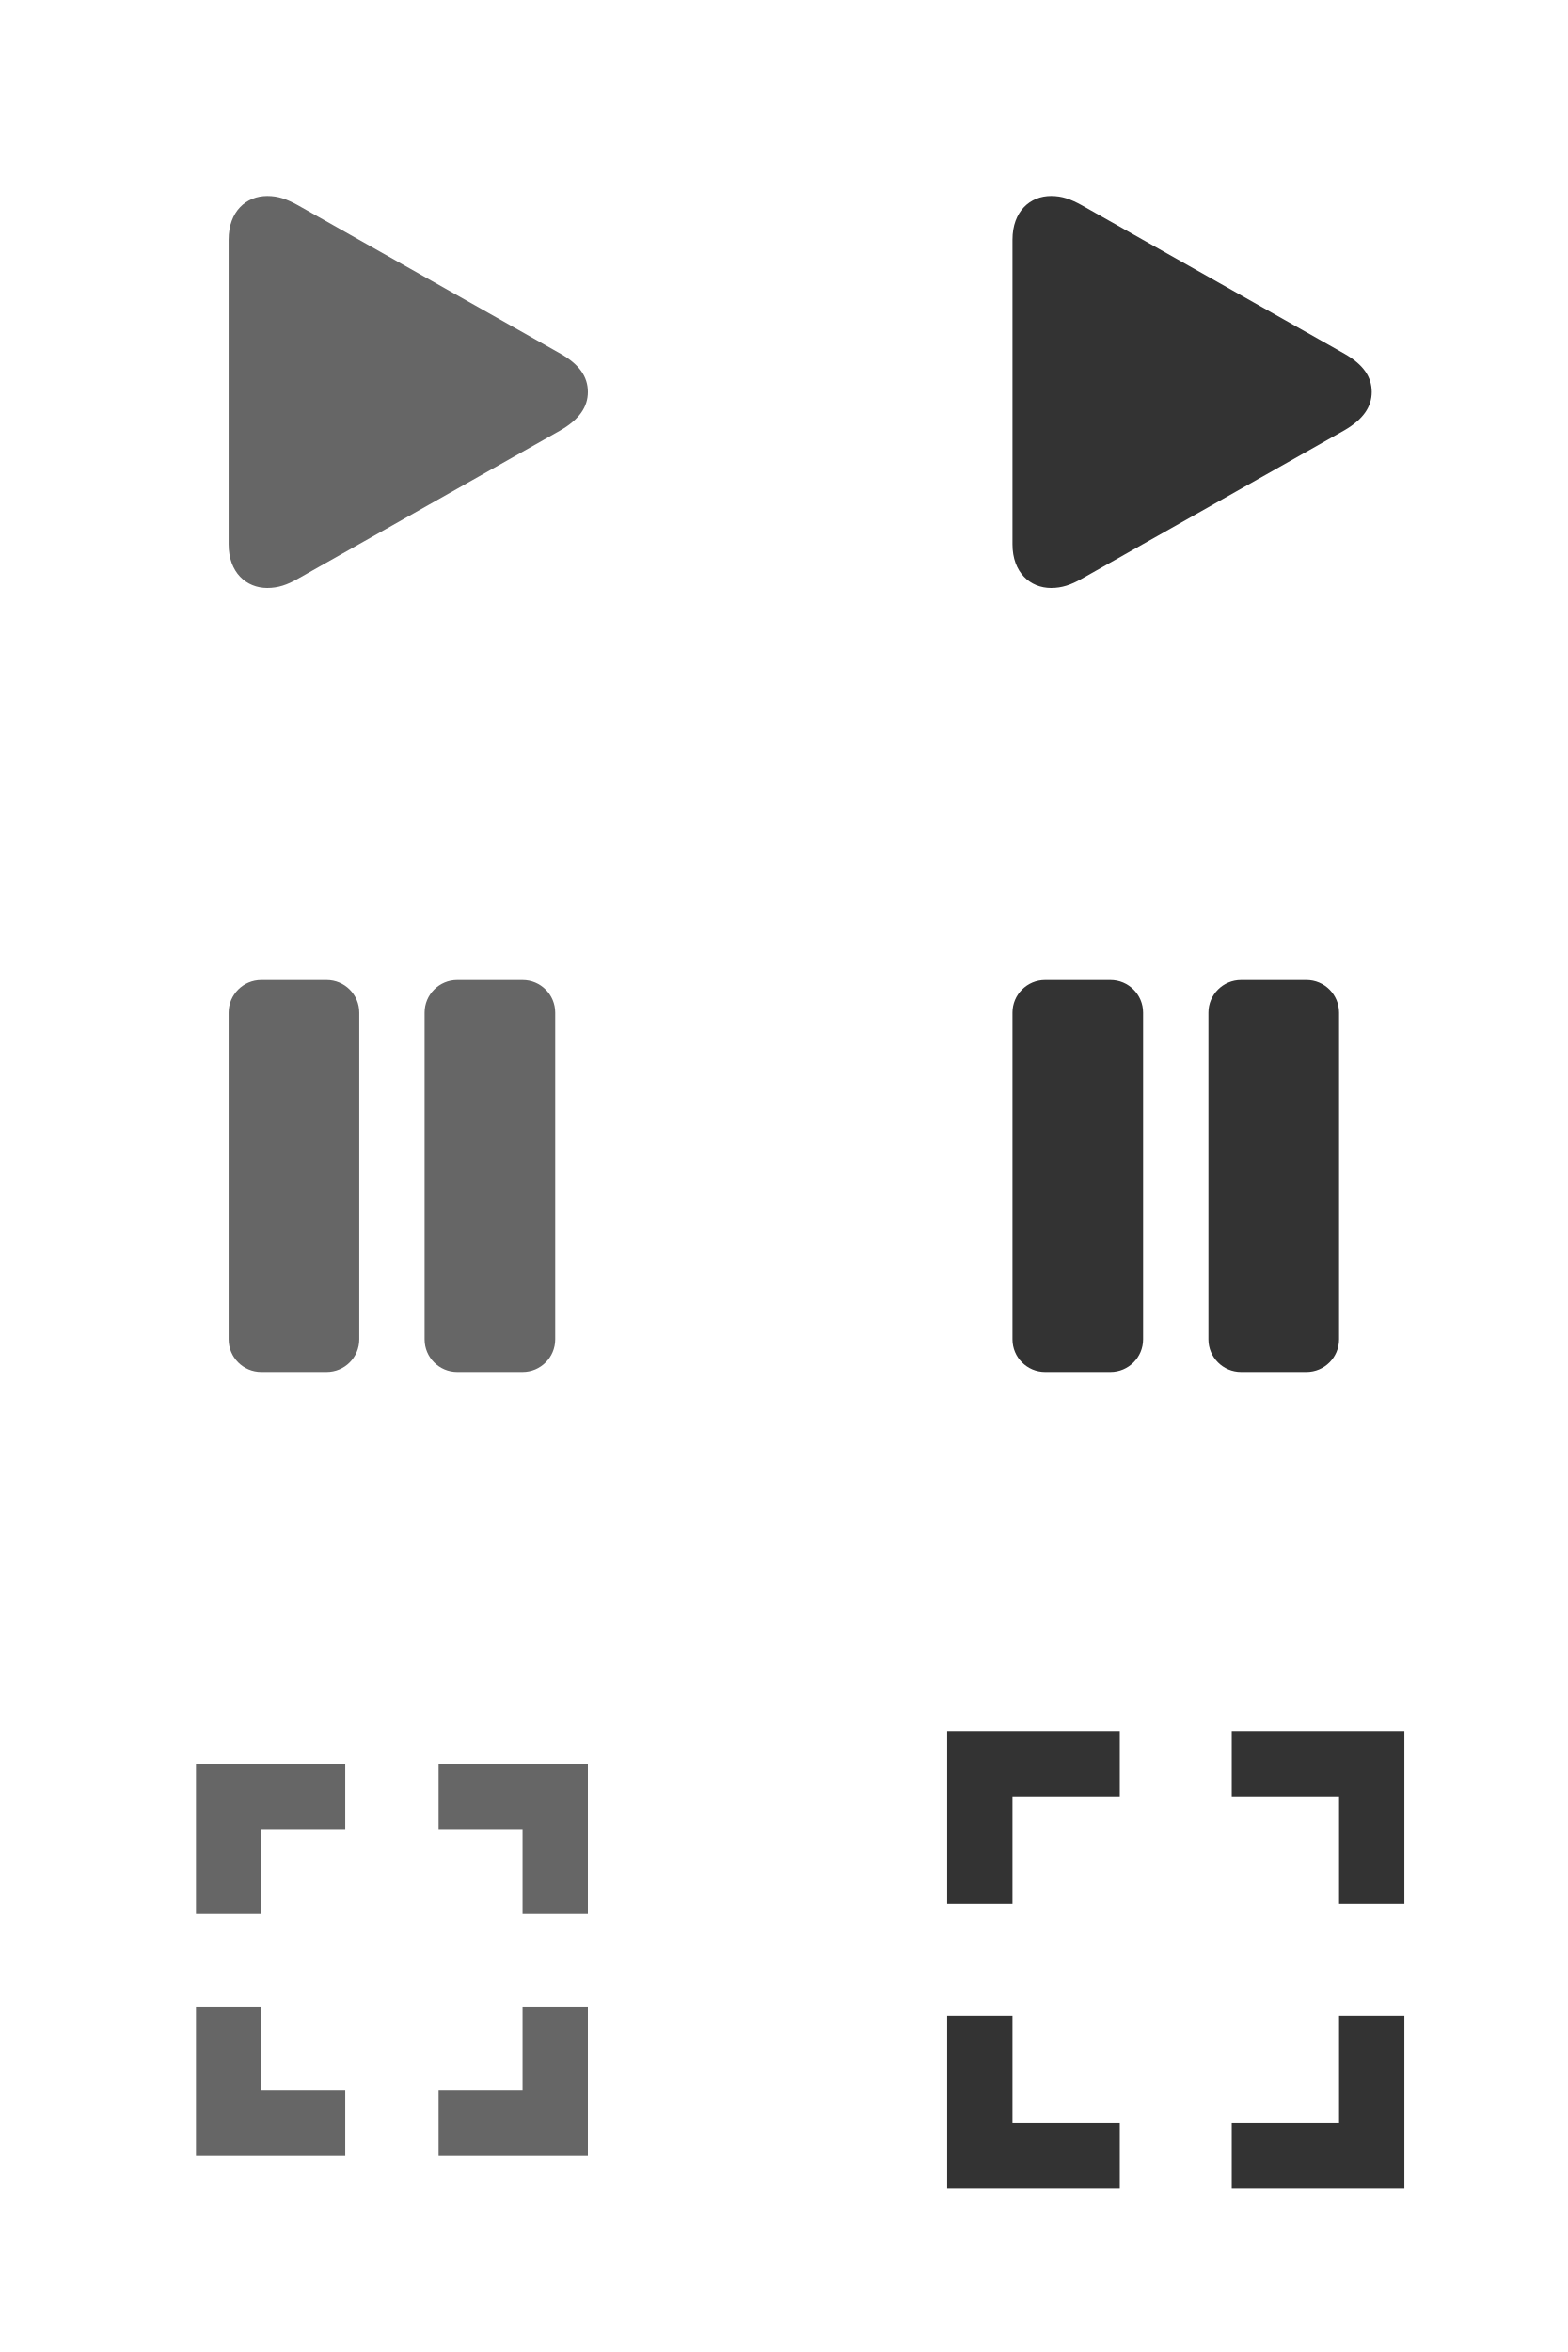
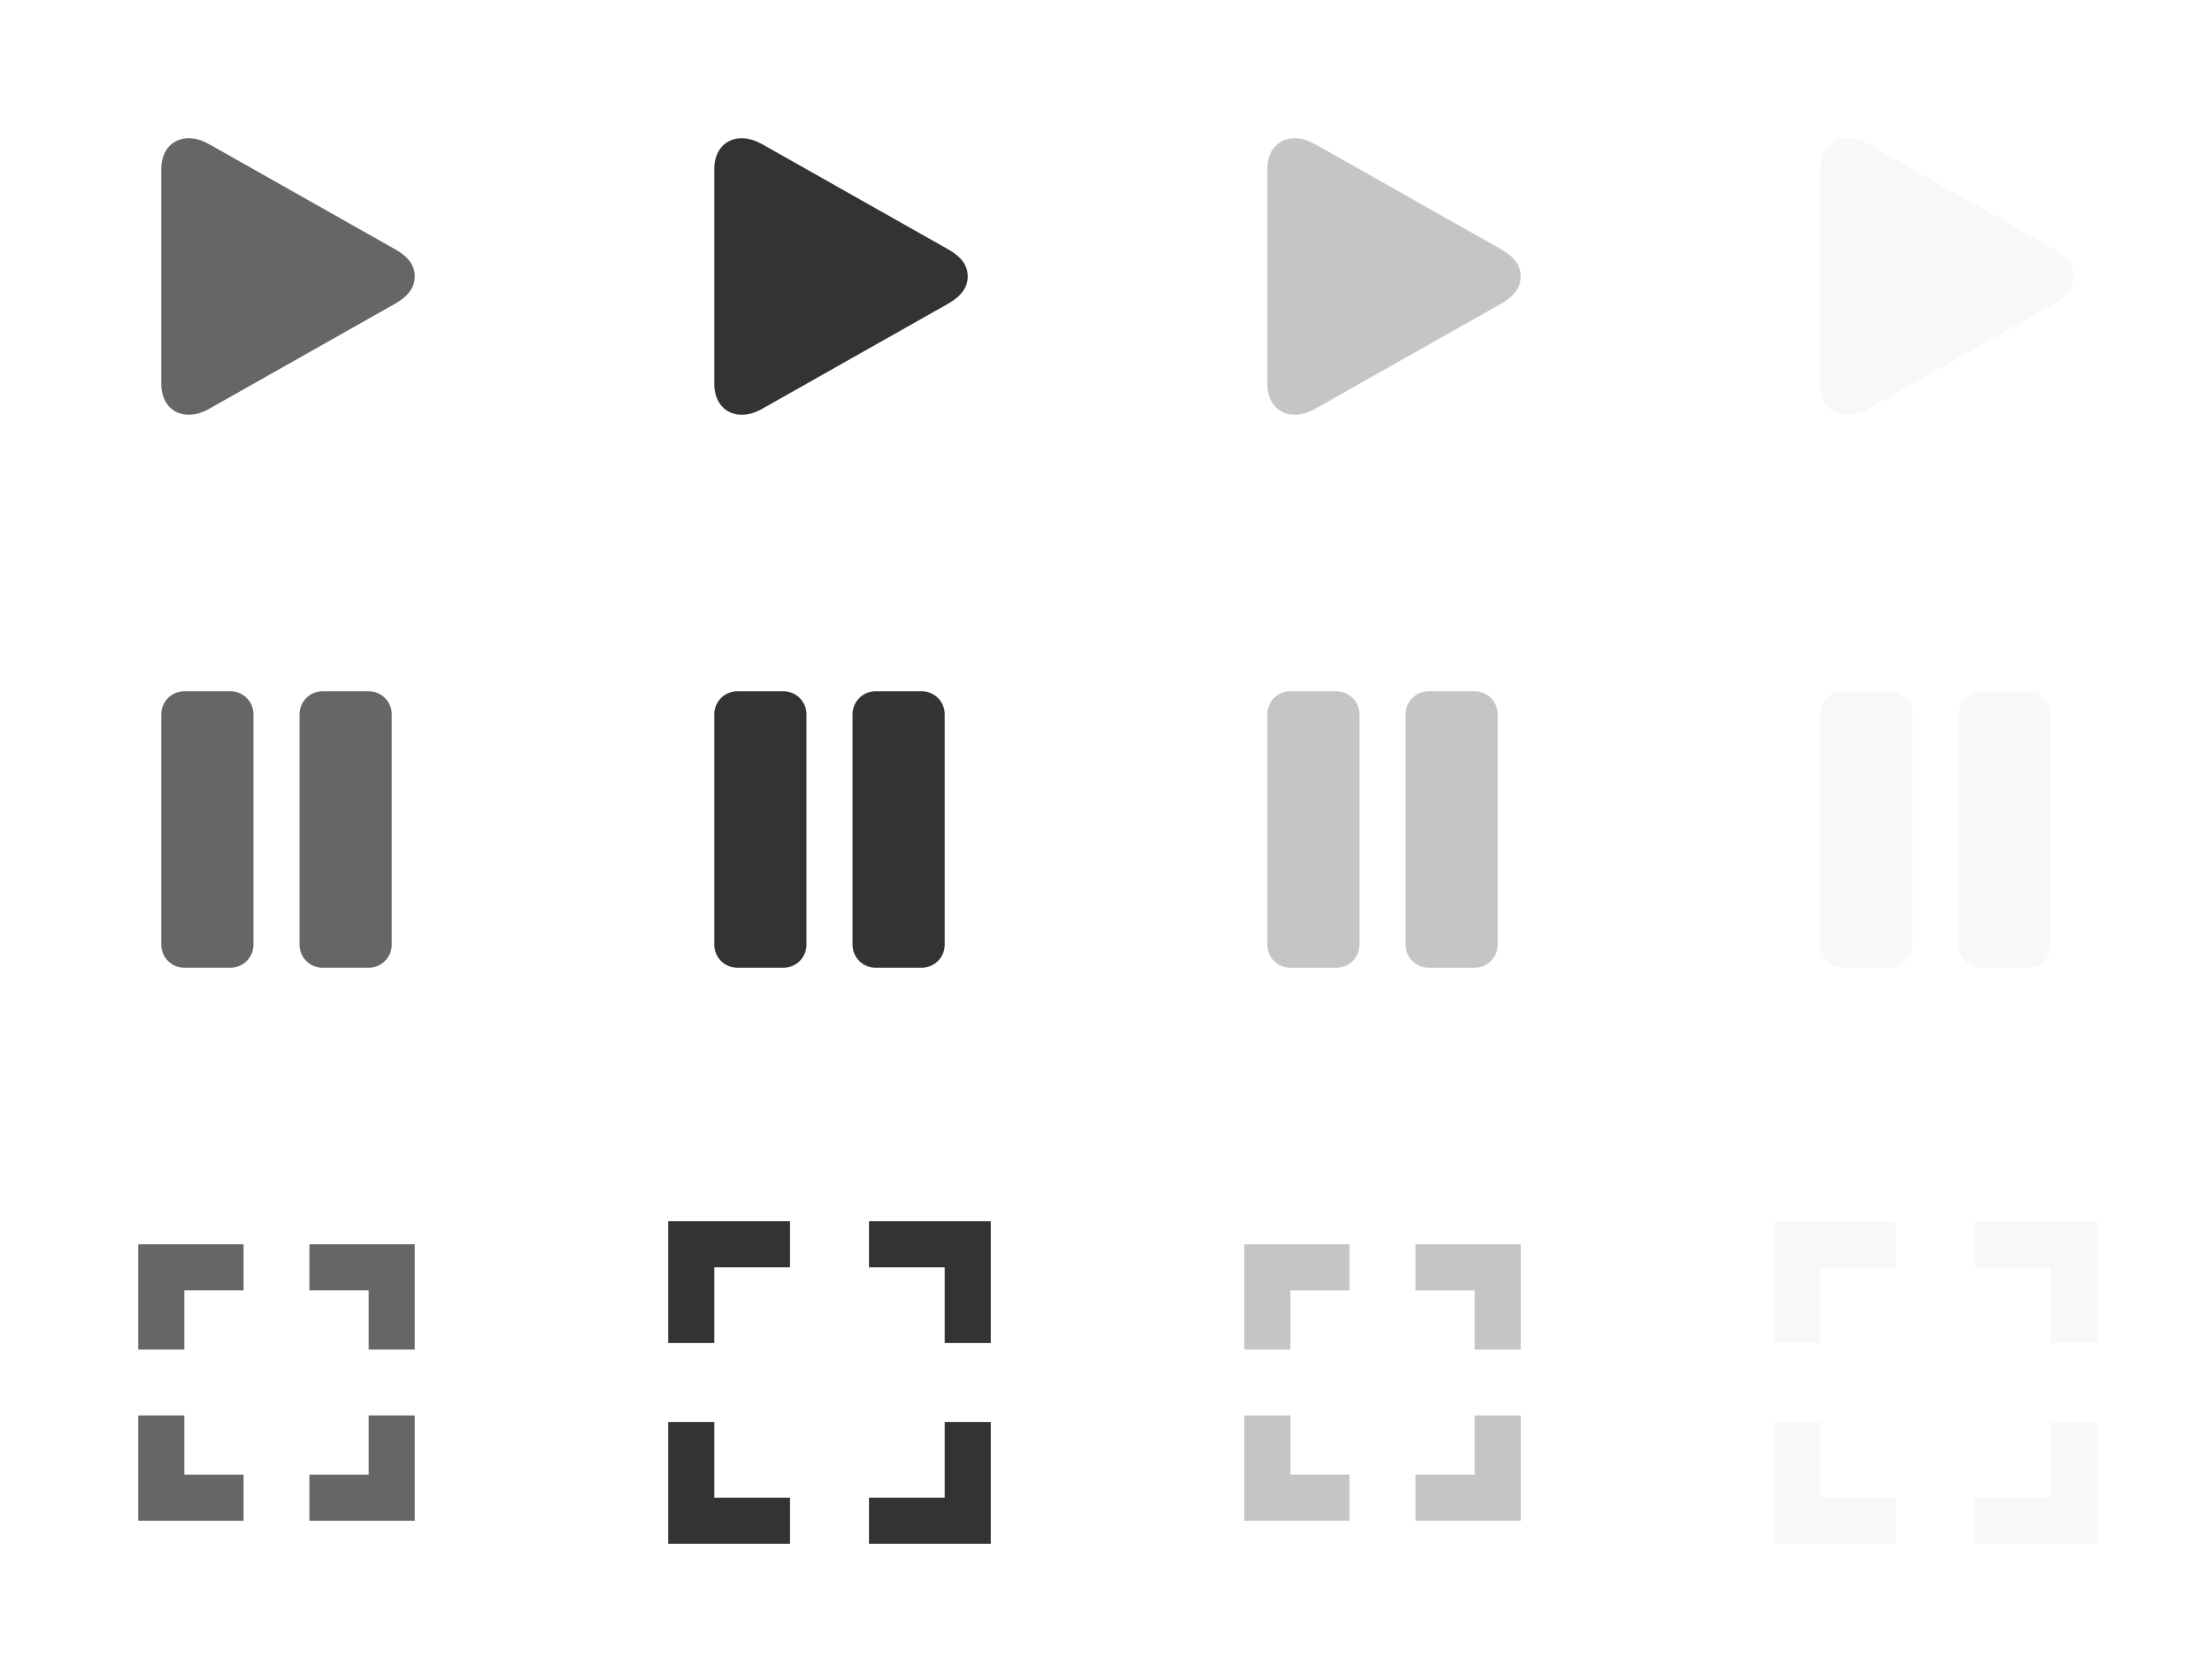
- <svg xmlns="http://www.w3.org/2000/svg" width="48" height="72" viewBox="0 0 48 72" fill="none">
+ <svg xmlns="http://www.w3.org/2000/svg" width="96" height="72" viewBox="0 0 96 72" fill="none">
  <path d="M9.117 17.72C8.792 17.904 8.517 18 8.183 18C7.542 18 7 17.527 7 16.662V7.338C7 6.465 7.542 6 8.183 6C8.517 6 8.783 6.096 9.117 6.28L17.167 10.83C17.742 11.159 18 11.535 18 12C18 12.457 17.733 12.841 17.167 13.17L9.117 17.72Z" fill="#666666" />
  <path d="M33.117 17.72C32.792 17.904 32.517 18 32.183 18C31.542 18 31 17.527 31 16.662V7.338C31 6.465 31.542 6 32.183 6C32.517 6 32.783 6.096 33.117 6.28L41.167 10.83C41.742 11.159 42 11.535 42 12C42 12.457 41.733 12.841 41.167 13.17L33.117 17.72Z" fill="#333333" />
  <path d="M7 58.571V55H10.571M13.429 55H17V58.571M17 61.429V65H13.429M10.571 65H7V61.429" stroke="#666666" stroke-width="2" />
  <path d="M30 58.286V54H34.286M37.714 54H42V58.286M42 61.714V66H37.714M34.286 66H30V61.714" stroke="#333333" stroke-width="2" />
  <rect x="7" y="30" width="4" height="12" rx="1" fill="#666666" />
  <rect x="31" y="30" width="4" height="12" rx="1" fill="#333333" />
  <rect x="13" y="30" width="4" height="12" rx="1" fill="#666666" />
  <rect x="37" y="30" width="4" height="12" rx="1" fill="#333333" />
+   <path d="M57.117 17.72C56.792 17.904 56.517 18 56.183 18C55.542 18 55 17.527 55 16.662V7.338C55 6.465 55.542 6 56.183 6C56.517 6 56.783 6.096 57.117 6.28L65.167 10.83C65.742 11.159 66 11.535 66 12C66 12.457 65.733 12.841 65.167 13.17L57.117 17.72Z" fill="#C5C5C5" />
+   <path d="M81.117 17.72C80.792 17.904 80.517 18 80.183 18C79.542 18 79 17.527 79 16.662V7.338C79 6.465 79.542 6 80.183 6C80.517 6 80.783 6.096 81.117 6.28L89.167 10.83C89.742 11.159 90 11.535 90 12C90 12.457 89.733 12.841 89.167 13.17L81.117 17.72Z" fill="#F8F8F8" />
+   <path d="M55 58.571V55H58.571M61.429 55H65V58.571M65 61.429V65H61.429M58.571 65H55V61.429" stroke="#C5C5C5" stroke-width="2" />
+   <path d="M78 58.286V54H82.286M85.714 54H90V58.286M90 61.714V66H85.714M82.286 66H78V61.714" stroke="#F8F8F8" stroke-width="2" />
+   <rect x="55" y="30" width="4" height="12" rx="1" fill="#C5C5C5" />
+   <rect x="79" y="30" width="4" height="12" rx="1" fill="#F8F8F8" />
+   <rect x="61" y="30" width="4" height="12" rx="1" fill="#C5C5C5" />
+   <rect x="85" y="30" width="4" height="12" rx="1" fill="#F8F8F8" />
</svg>
